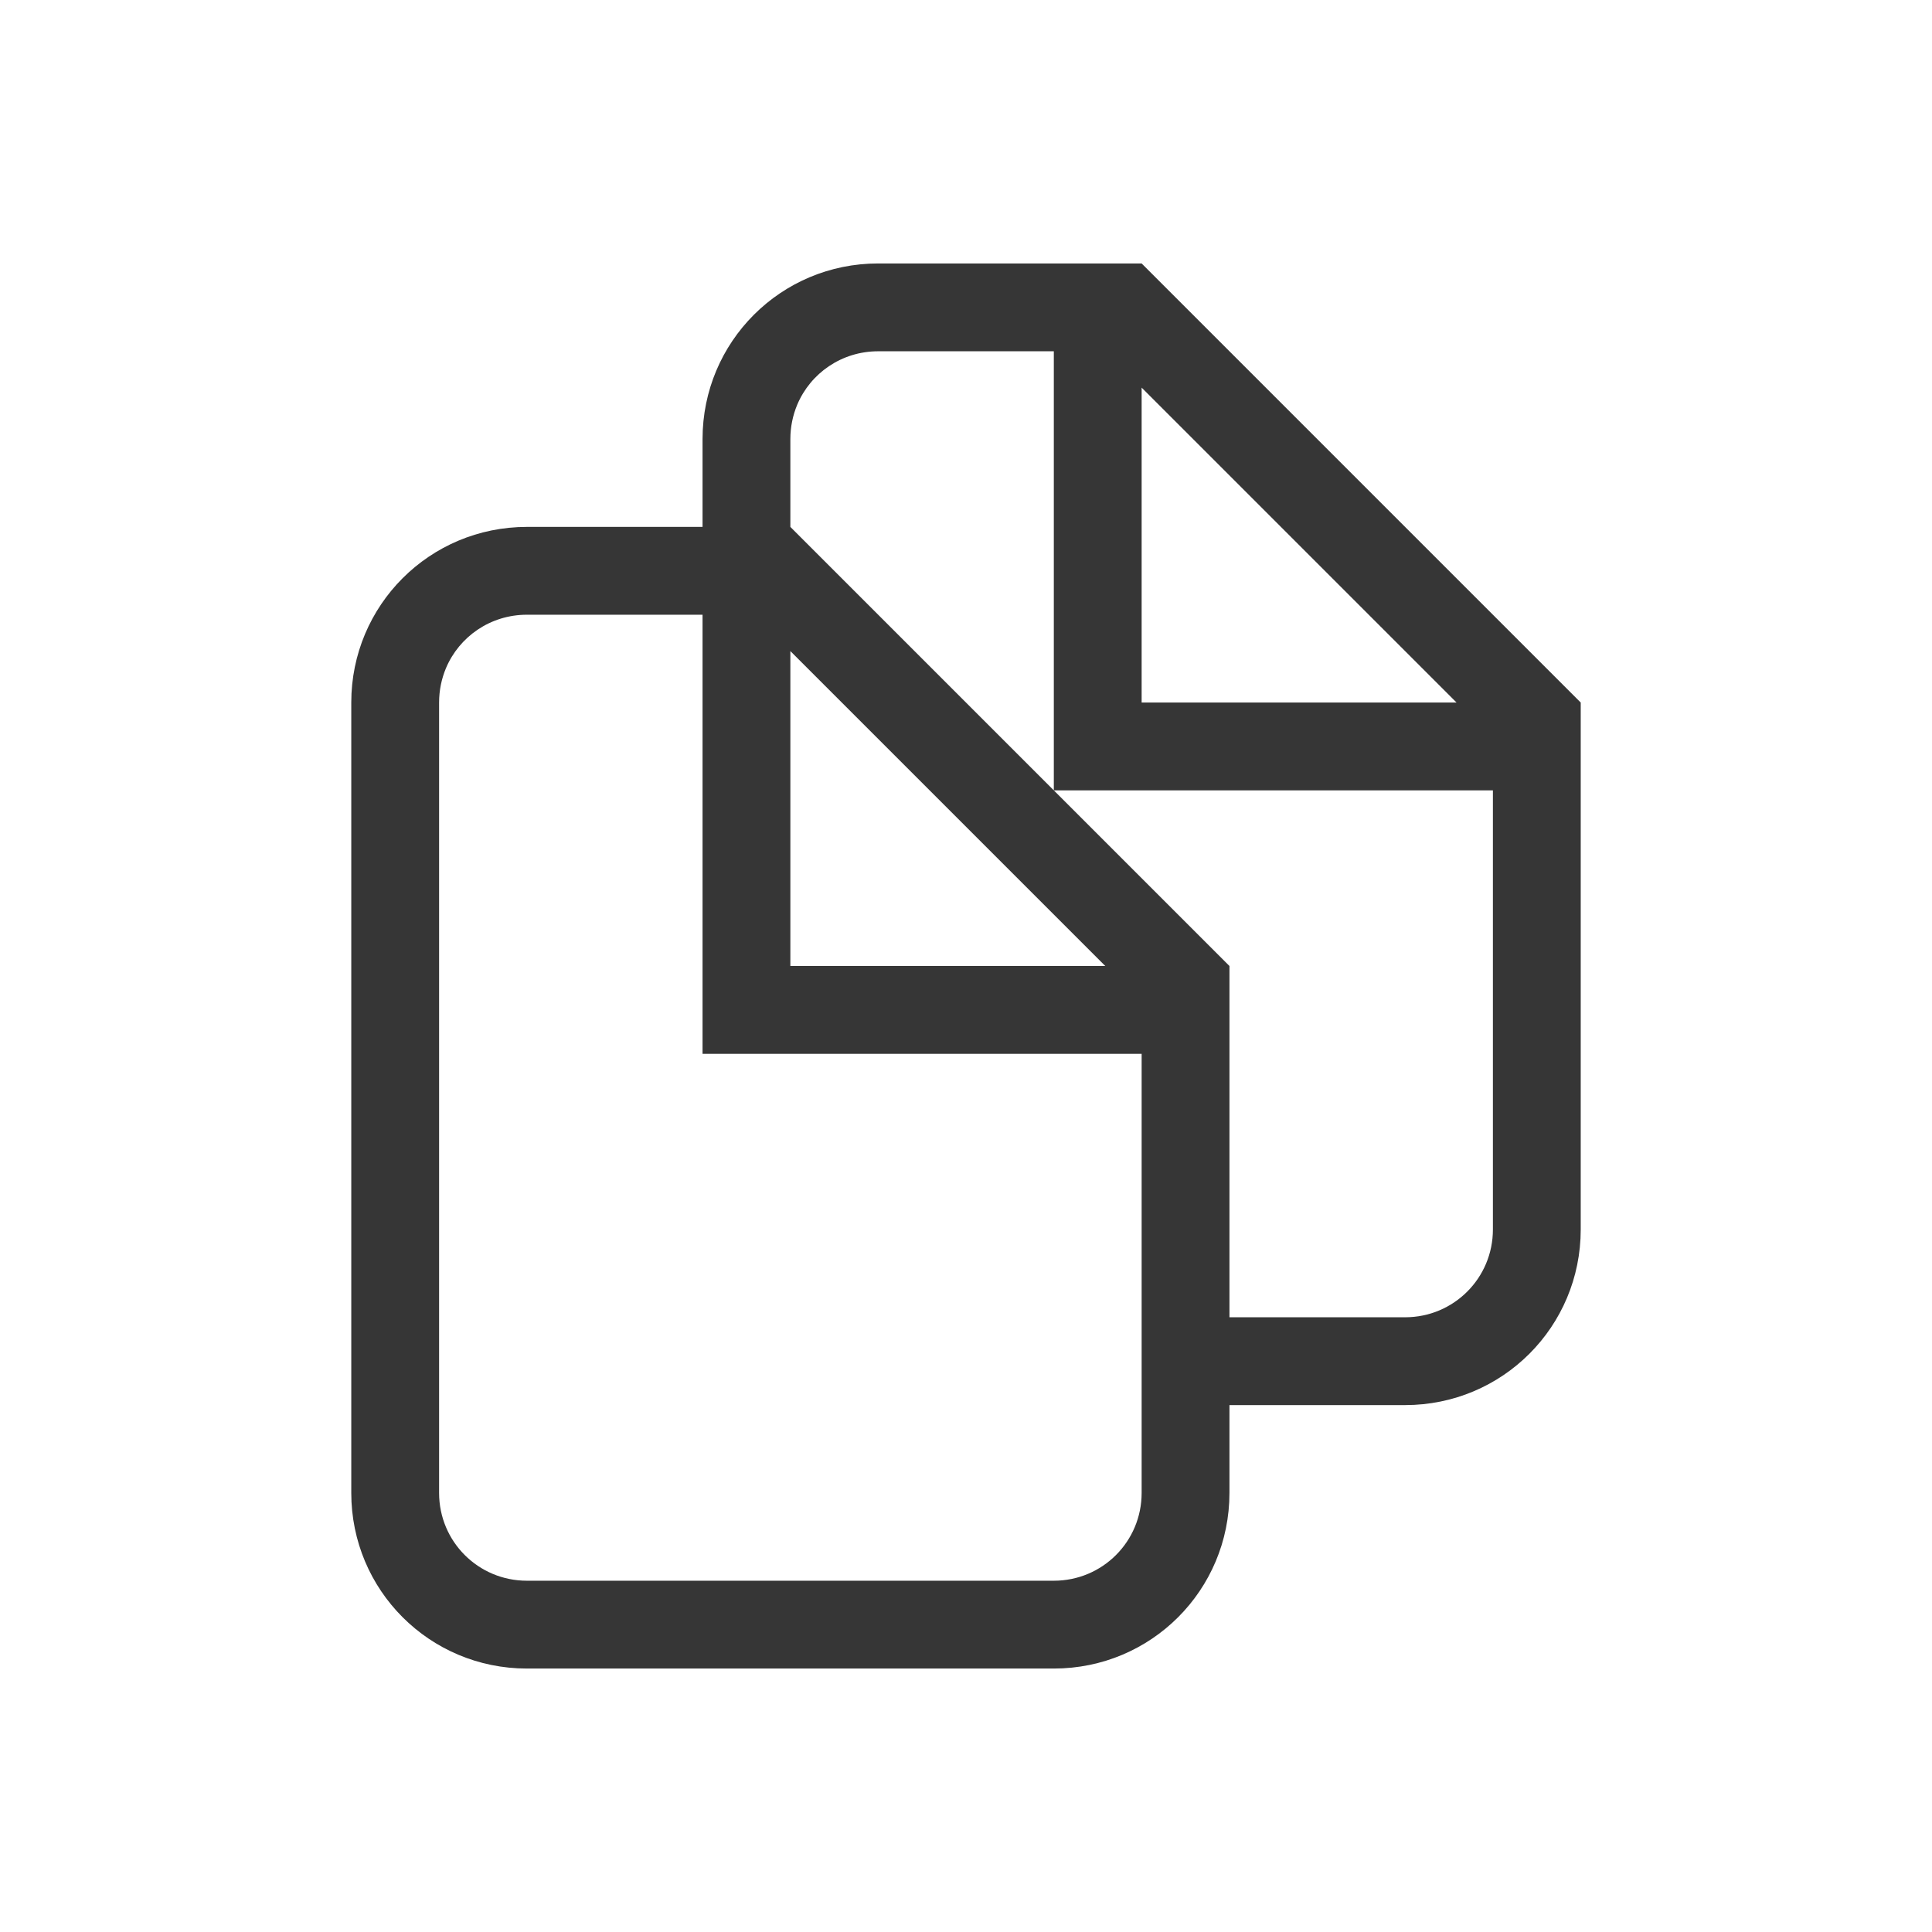
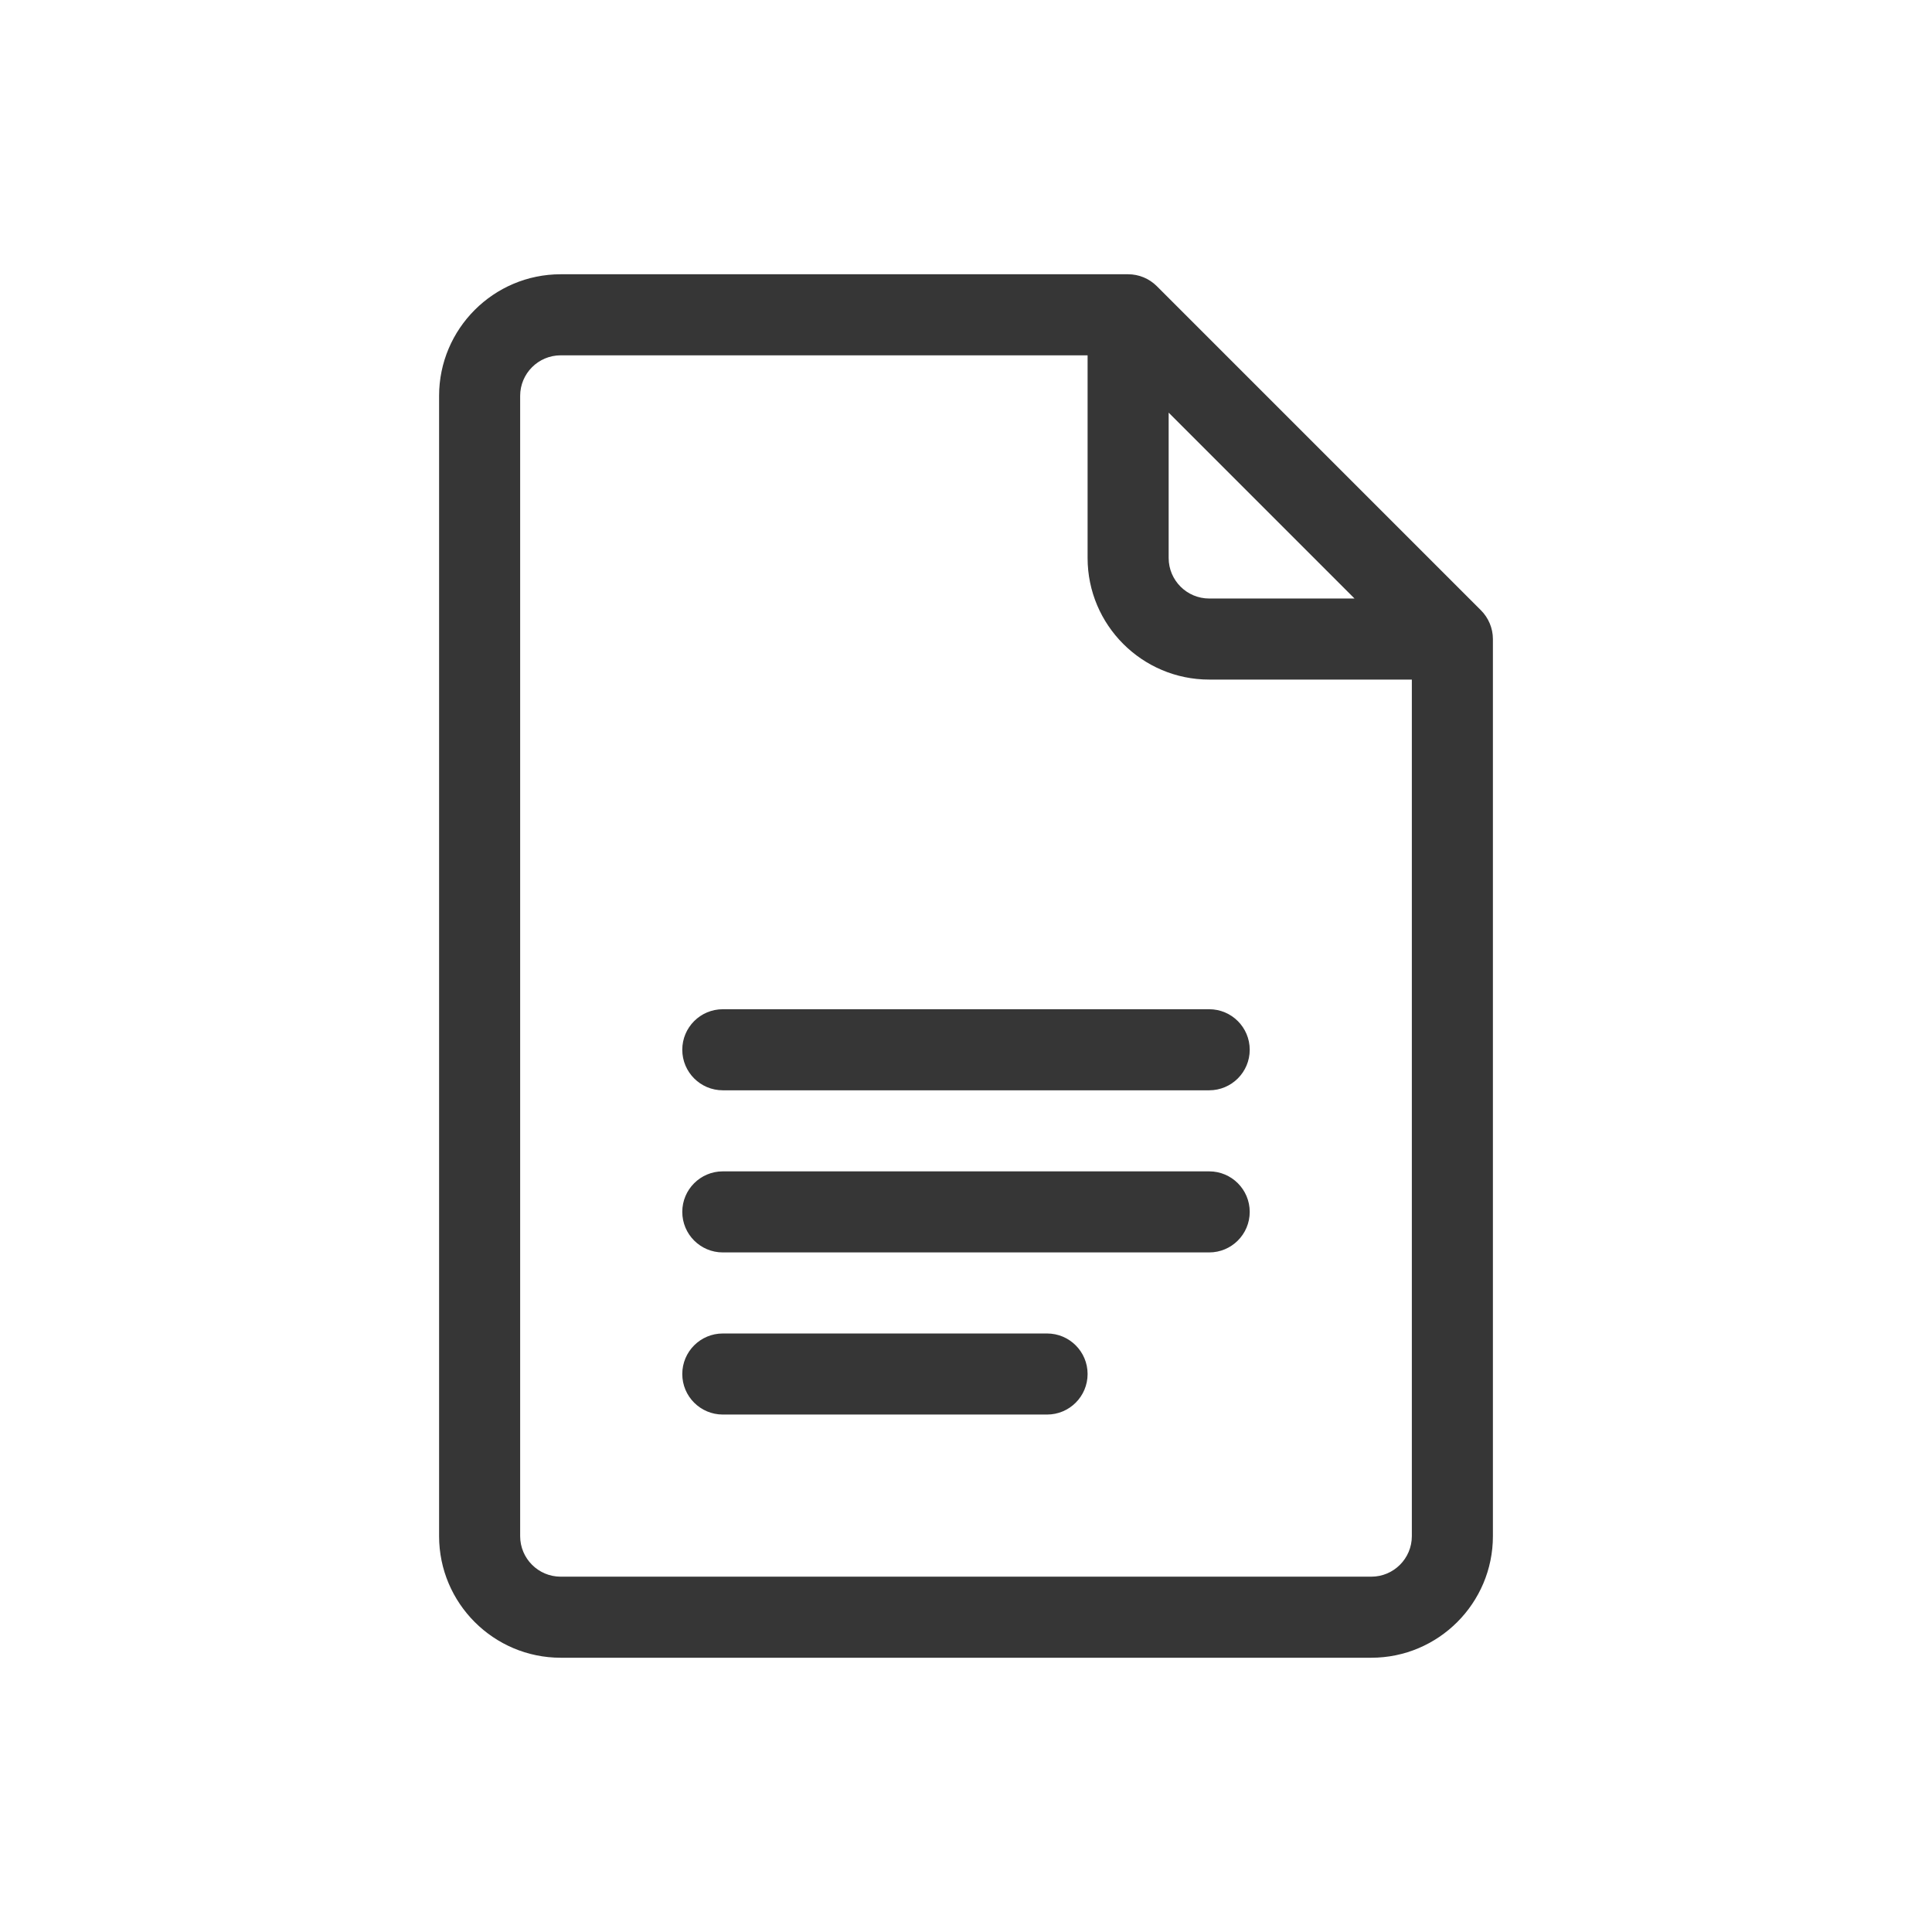
- <svg xmlns="http://www.w3.org/2000/svg" width="22" height="22" version="1.1">
-   <defs>
+ <svg xmlns="http://www.w3.org/2000/svg" width="22" height="22" version="1.1" id="svg7">
+   <defs id="defs3">
    <style id="current-color-scheme" type="text/css">.ColorScheme-Text { color:#363636; }</style>
  </defs>
-   <path class="ColorScheme-Text" d="m10 3c-1.108 0-2 0.892-2 2v1h-2c-1.108 0-2 0.892-2 2v9c0 1.108 0.892 2 2 2h6c1.108 0 2-0.892 2-2v-1h2c1.108 0 2-0.892 2-2v-6l-5-5h-1zm0 1h2v5h5v5c0 0.554-0.446 1-1 1h-2v-4l-5-5v-1c0-0.139 0.028-0.271 0.078-0.391 0.151-0.359 0.506-0.609 0.922-0.609zm3 0.414 3.586 3.586h-3.586zm-7 2.586h2v5h5v5c0 0.554-0.446 1-1 1h-6c-0.554 0-1-0.446-1-1v-9c0-0.139 0.028-0.271 0.078-0.391 0.151-0.359 0.506-0.609 0.922-0.609zm3 0.414 3.586 3.586h-3.586z" fill="currentColor" />
+   <g id="g12-3" transform="matrix(0.03076923,0,0,0.03076923,3.123077,3.123077)" style="fill:#363636;fill-opacity:1">
+     <path d="M 446.605,124.392 326.608,4.395 C 323.807,1.593 319.984,0 316,0 H 106 C 81.187,0 61,20.187 61,45 v 422 c 0,24.813 20.187,45 45,45 h 300 c 24.813,0 45,-20.187 45,-45 V 135 c 0,-4.09 -1.717,-7.931 -4.395,-10.608 z M 331,51.213 399.787,120 H 346 c -8.271,0 -15,-6.729 -15,-15 z M 406,482 H 106 c -8.271,0 -15,-6.729 -15,-15 V 45 c 0,-8.271 6.729,-15 15,-15 h 195 v 75 c 0,24.813 20.187,45 45,45 h 75 v 317 c 0,8.271 -6.729,15 -15,15 z" id="path2-6" style="fill:#363636;fill-opacity:1" />
+     <path d="M 346,272 H 166 c -8.284,0 -15,6.716 -15,15 0,8.284 6.716,15 15,15 h 180 c 8.284,0 15,-6.716 15,-15 0,-8.284 -6.716,-15 -15,-15 z" id="path6" style="fill:#363636;fill-opacity:1" />
+     <path d="M 346,332 H 166 c -8.284,0 -15,6.716 -15,15 0,8.284 6.716,15 15,15 h 180 c 8.284,0 15,-6.716 15,-15 0,-8.284 -6.716,-15 -15,-15 z" id="path8-7" style="fill:#363636;fill-opacity:1" />
+     <path d="M 286,392 H 166 c -8.284,0 -15,6.716 -15,15 0,8.284 6.716,15 15,15 h 120 c 8.284,0 15,-6.716 15,-15 0,-8.284 -6.716,-15 -15,-15 z" id="path10" style="fill:#363636;fill-opacity:1" />
+   </g>
+   <g id="g32" transform="matrix(0.02922392,0,0,0.02922392,3.518677,3.518677)" />
+   <g id="g34" transform="matrix(0.02922392,0,0,0.02922392,3.518677,3.518677)" />
+   <g id="g36" transform="matrix(0.02922392,0,0,0.02922392,3.518677,3.518677)" />
+   <g id="g38" transform="matrix(0.02922392,0,0,0.02922392,3.518677,3.518677)" />
+   <g id="g40" transform="matrix(0.02922392,0,0,0.02922392,3.518677,3.518677)" />
+   <g id="g42" transform="matrix(0.02922392,0,0,0.02922392,3.518677,3.518677)" />
+   <g id="g44" transform="matrix(0.02922392,0,0,0.02922392,3.518677,3.518677)" />
+   <g id="g46" transform="matrix(0.02922392,0,0,0.02922392,3.518677,3.518677)" />
+   <g id="g48" transform="matrix(0.02922392,0,0,0.02922392,3.518677,3.518677)" />
+   <g id="g50" transform="matrix(0.02922392,0,0,0.02922392,3.518677,3.518677)" />
+   <g id="g52" transform="matrix(0.02922392,0,0,0.02922392,3.518677,3.518677)" />
+   <g id="g54" transform="matrix(0.02922392,0,0,0.02922392,3.518677,3.518677)" />
+   <g id="g56" transform="matrix(0.02922392,0,0,0.02922392,3.518677,3.518677)" />
+   <g id="g58" transform="matrix(0.02922392,0,0,0.02922392,3.518677,3.518677)" />
+   <g id="g60" transform="matrix(0.02922392,0,0,0.02922392,3.518677,3.518677)" />
</svg>
